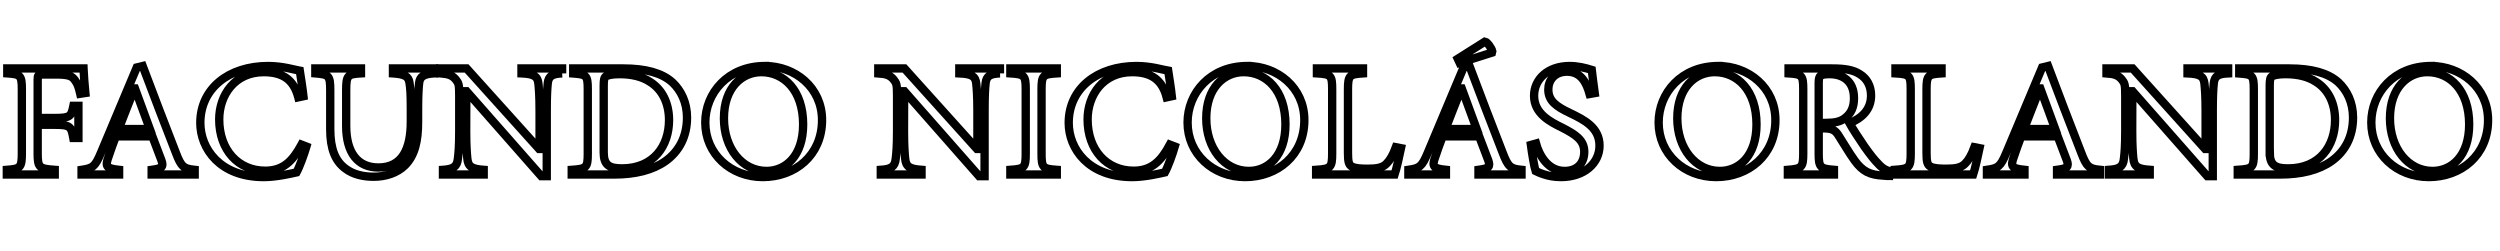
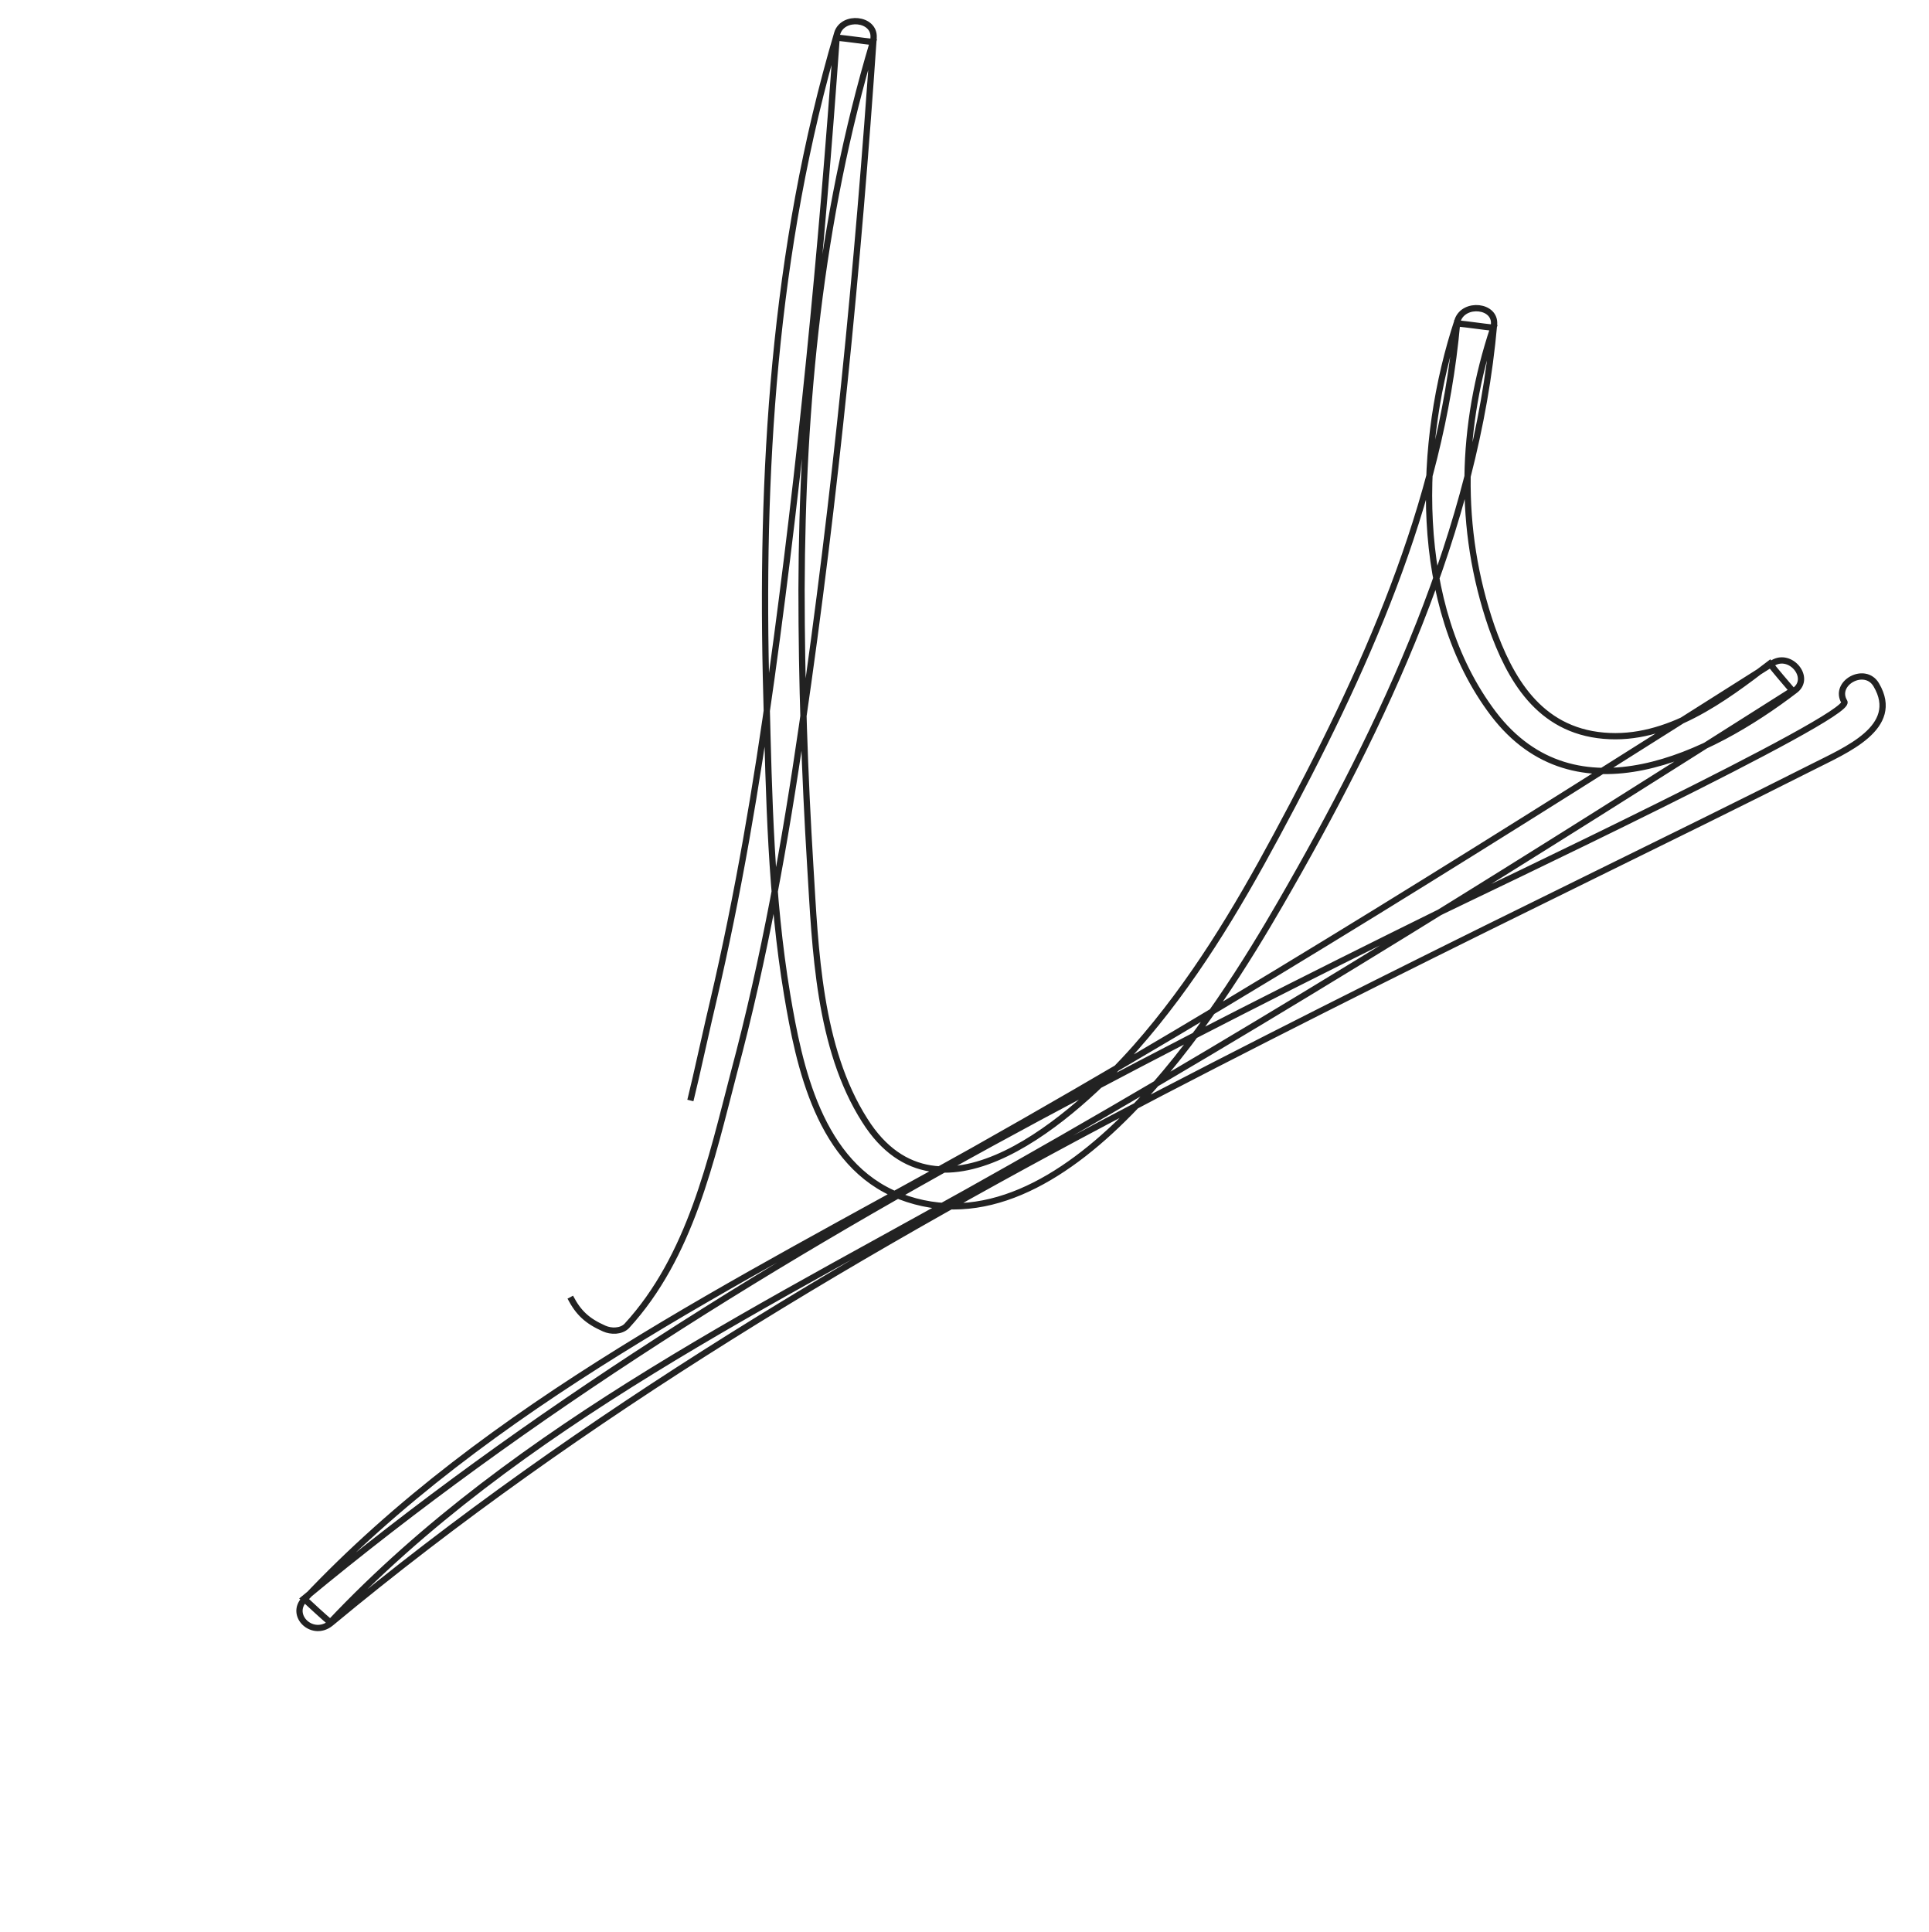
- <svg xmlns="http://www.w3.org/2000/svg" version="1.1" id="Layer_1" x="0px" y="0px" viewBox="0 0 300 30" style="enable-background:new 0 0 300 30;" xml:space="preserve">
+ <svg xmlns="http://www.w3.org/2000/svg" version="1.1" id="Layer_1" x="0px" y="0px" viewBox="0 0 307.7 308.3" style="enable-background:new 0 0 307.7 308.3;" xml:space="preserve">
  <style type="text/css">
- 	.st0{fill:transparent;stroke:#000000;stroke-miterlimit:10;}
-  
+ 	.st0{fill:none;stroke:#222222;stroke-miterlimit:10;}
		.name {
- 			stroke-dasharray:200;
-     
+             z-index:10;
+ 			stroke-dasharray:2548;
			stroke-dashoffset:0;
- 			-webkit-animation: dash 5s linear forwards;
- 			-o-animation: dash 5s linear forwards;
- 			-moz-animation: dash 5s linear forwards;
- 			animation: dash 5s linear forwards;
+ 			-webkit-animation: dash 4s ease-in forwards;
+ 			-o-animation: dash 4s ease-in forwards;
+ 			-moz-animation: dash 4s ease-in forwards;
+ 			animation: dash 4s ease-in forwards;
		}
-         #pepe:hover .st0{
-     fill:black;
-             transition:399ms;
+         
+         @-webkit-keyframes dash{
+             from{
+                 stroke-dashoffset:2500;
+             }
+             to{
+                 stroke-dashoffset:1235;
+             }
        }
- 
- @-webkit-keyframes dash{
- 	from{
- 		stroke-dashoffset:200;
- 	}
- 	to{
- 		stroke-dashoffset:0;
- 	}
- }
- 
- 
</style>
  <g>
-     <path id="pepe" class="st0 name" d="M9.628,11.253c-0.178-0.776-0.314-1.205-0.615-1.592C8.658,9.112,8.221,8.938,6.706,8.938H5.217   c-0.642,0-0.696,0.053-0.696,0.642v4.577h2.048c1.871,0,1.98-0.188,2.24-1.458h0.601v3.854H8.795   c-0.246-1.365-0.355-1.579-2.226-1.579H4.521v3.412c0,1.739,0.177,1.86,2.048,1.994v0.562h-5.75V20.38   c1.625-0.121,1.803-0.255,1.803-1.994v-7.641c0-1.726-0.178-1.833-1.748-1.94V8.216h9.15c0.027,0.723,0.123,1.967,0.219,2.944   L9.628,11.253z" />
-     <path class="st0 name" d="M18.2,20.941V20.38c1.27-0.174,1.447-0.349,1.174-1.138c-0.287-0.776-0.655-1.753-1.092-2.877h-4.384   c-0.342,0.896-0.615,1.659-0.874,2.436c-0.437,1.19-0.273,1.418,1.27,1.579v0.562H9.788V20.38c1.325-0.201,1.611-0.335,2.335-2.074   l4.288-10.21l0.71-0.174c1.311,3.466,2.622,6.945,3.974,10.384c0.656,1.726,0.942,1.94,2.267,2.074v0.562H18.2z M16.192,10.611   h-0.041c-0.655,1.62-1.297,3.292-1.912,4.871h3.742L16.192,10.611z" />
-     <path class="st0 name" d="M36.767,17.583c-0.273,0.937-0.833,2.476-1.188,3.104c-0.601,0.134-2.404,0.562-3.919,0.562   c-5.271,0-7.621-3.412-7.621-6.503c0-4.122,3.4-6.825,8.139-6.825c1.748,0,3.223,0.468,3.797,0.562   c0.164,1.111,0.314,1.954,0.437,3.064l-0.615,0.134c-0.56-2.168-1.926-3.024-4.151-3.024c-3.482,0-5.34,2.757-5.34,5.674   c0,3.693,2.308,6.155,5.517,6.155c2.117,0,3.278-1.11,4.356-3.131L36.767,17.583z" />
-     <path class="st0 name" d="M52.083,8.805c-1.188,0.067-1.707,0.361-1.789,1.164c-0.055,0.549-0.123,1.338-0.123,3.104v1.539   c0,2.314-0.382,4.015-1.57,5.219c-0.956,0.95-2.349,1.378-3.756,1.378c-1.256,0-2.444-0.268-3.359-0.95   c-1.256-0.909-1.857-2.395-1.857-4.75v-4.67c0-1.807-0.177-1.9-1.789-2.034V8.216h5.477v0.589   c-1.598,0.093-1.775,0.214-1.775,2.034v4.269c0,3.225,1.379,4.991,3.865,4.991c2.896,0,3.892-2.275,3.892-5.526v-1.499   c0-1.766-0.055-2.542-0.164-3.158c-0.109-0.75-0.574-1.017-1.98-1.11V8.216h4.93V8.805z" />
-     <path class="st0 name" d="M67.454,8.805c-1.134,0.053-1.625,0.281-1.721,1.177c-0.068,0.629-0.123,1.512-0.123,3.332v7.829h-0.656   l-8.972-10.197h-0.027l-0.014,4.777c0,1.806,0.082,2.729,0.137,3.292c0.095,1.017,0.56,1.258,1.966,1.365v0.562h-4.889V20.38   c1.175-0.081,1.694-0.335,1.789-1.312c0.082-0.616,0.164-1.539,0.164-3.345v-4.202c0-1.432-0.068-1.539-0.437-2.007   c-0.423-0.482-0.86-0.642-1.816-0.709V8.216h3.141l8.699,9.661h0.055v-4.563c0-1.82-0.082-2.703-0.137-3.265   c-0.096-0.923-0.574-1.177-2.035-1.244V8.216h4.875V8.805z" />
-     <path class="st0 name" d="M74.821,8.216c2.608,0,4.603,0.522,5.873,1.672c1.01,0.95,1.748,2.382,1.748,4.215   c0,2.315-0.97,4.068-2.567,5.219c-1.571,1.111-3.66,1.619-6.187,1.619h-5.081V20.38c1.748-0.121,1.926-0.241,1.926-1.914v-7.761   c0-1.686-0.178-1.766-1.748-1.887V8.216H74.821z M72.445,18.292c0,1.553,0.696,1.914,2.199,1.914c3.81,0,5.64-2.717,5.64-5.794   c0-2.021-0.806-3.68-2.308-4.604c-0.942-0.616-2.171-0.91-3.633-0.91c-0.915,0-1.42,0.134-1.639,0.268   c-0.191,0.134-0.259,0.375-0.259,1.138V18.292z" />
-     <path class="st0 name" d="M91.803,7.921c3.591,0,6.842,2.569,6.842,6.49c0,4.228-3.237,6.837-7.115,6.837   c-3.837,0-6.896-2.77-6.896-6.543c0-3.546,2.718-6.785,7.156-6.785H91.803z M91.352,8.657c-2.294,0-4.479,1.833-4.479,5.54   c0,3.6,2.171,6.316,5.107,6.316c2.294,0,4.397-1.793,4.397-5.58c0-4.108-2.322-6.276-5.012-6.276H91.352z" />
-     <path class="st0" d="M119.994,8.805c-1.134,0.053-1.625,0.281-1.721,1.177c-0.068,0.629-0.123,1.512-0.123,3.332v7.829h-0.656   l-8.972-10.197h-0.027l-0.014,4.777c0,1.806,0.082,2.729,0.137,3.292c0.095,1.017,0.56,1.258,1.966,1.365v0.562h-4.889V20.38   c1.175-0.081,1.694-0.335,1.789-1.312c0.082-0.616,0.164-1.539,0.164-3.345v-4.202c0-1.432-0.068-1.539-0.437-2.007   c-0.423-0.482-0.86-0.642-1.816-0.709V8.216h3.141l8.699,9.661h0.055v-4.563c0-1.82-0.082-2.703-0.137-3.265   c-0.096-0.923-0.574-1.177-2.035-1.244V8.216h4.875V8.805z" />
-     <path class="st0" d="M121.243,20.941V20.38c1.666-0.121,1.844-0.241,1.844-1.928v-7.721c0-1.7-0.178-1.82-1.844-1.927V8.216h5.572   v0.589c-1.652,0.107-1.83,0.227-1.83,1.927v7.721c0,1.687,0.177,1.807,1.83,1.928v0.562H121.243z" />
-     <path class="st0" d="M140.974,17.583c-0.273,0.937-0.833,2.476-1.188,3.104c-0.601,0.134-2.404,0.562-3.919,0.562   c-5.271,0-7.621-3.412-7.621-6.503c0-4.122,3.4-6.825,8.139-6.825c1.748,0,3.223,0.468,3.797,0.562   c0.164,1.111,0.314,1.954,0.437,3.064l-0.615,0.134c-0.56-2.168-1.926-3.024-4.151-3.024c-3.482,0-5.34,2.757-5.34,5.674   c0,3.693,2.308,6.155,5.517,6.155c2.117,0,3.278-1.11,4.356-3.131L140.974,17.583z" />
-     <path class="st0" d="M149.68,7.921c3.591,0,6.841,2.569,6.841,6.49c0,4.228-3.236,6.837-7.115,6.837   c-3.837,0-6.896-2.77-6.896-6.543c0-3.546,2.718-6.785,7.156-6.785H149.68z M149.229,8.657c-2.294,0-4.479,1.833-4.479,5.54   c0,3.6,2.171,6.316,5.107,6.316c2.294,0,4.397-1.793,4.397-5.58c0-4.108-2.321-6.276-5.012-6.276H149.229z" />
-     <path class="st0" d="M168.123,17.783c-0.137,0.669-0.561,2.557-0.766,3.158h-9.423V20.38c1.748-0.121,1.926-0.255,1.926-1.968   v-7.681c0-1.7-0.137-1.82-1.83-1.927V8.216h5.531v0.589c-1.611,0.107-1.803,0.214-1.803,1.927v7.614   c0,1.07,0.096,1.445,0.478,1.646c0.396,0.215,1.093,0.255,1.898,0.255c1.079,0,1.803-0.121,2.268-0.629   c0.382-0.375,0.765-1.018,1.105-1.954L168.123,17.783z" />
-     <path class="st0" d="M177.418,20.941V20.38c1.27-0.174,1.447-0.349,1.175-1.138c-0.287-0.776-0.656-1.753-1.093-2.877h-4.384   c-0.342,0.896-0.614,1.659-0.874,2.436c-0.438,1.19-0.273,1.418,1.27,1.579v0.562h-4.506V20.38   c1.324-0.201,1.611-0.335,2.335-2.074l4.288-10.21l0.71-0.174c1.312,3.466,2.622,6.945,3.975,10.384   c0.655,1.726,0.942,1.94,2.267,2.074v0.562H177.418z M175.41,10.611h-0.041c-0.655,1.62-1.297,3.292-1.912,4.871h3.742   L175.41,10.611z M179.029,6.315l-3.865,1.231l-0.231-0.495c1.092-0.696,2.267-1.445,3.264-2.061c0.26,0.04,0.806,0.816,0.874,1.151   L179.029,6.315z" />
-     <path class="st0" d="M190.754,11.28c-0.355-1.258-0.983-2.677-2.704-2.677c-1.529,0-2.253,1.058-2.253,2.128   c0,1.378,0.942,2.047,2.608,2.837c1.734,0.83,3.537,1.753,3.537,3.907c0,2.102-1.83,3.773-4.616,3.773   c-0.847,0-1.529-0.146-2.049-0.32c-0.519-0.161-0.806-0.321-1.011-0.415c-0.136-0.389-0.437-2.168-0.56-3.118l0.614-0.174   c0.342,1.244,1.339,3.292,3.428,3.292c1.489,0,2.363-0.896,2.363-2.302c0-1.419-1.093-2.088-2.649-2.891   c-1.421-0.696-3.373-1.672-3.373-3.827c0-1.954,1.611-3.573,4.274-3.573c0.97,0,1.885,0.228,2.649,0.468   c0.082,0.696,0.177,1.499,0.354,2.783L190.754,11.28z" />
-     <path class="st0" d="M206.206,7.921c3.592,0,6.842,2.569,6.842,6.49c0,4.228-3.236,6.837-7.115,6.837   c-3.838,0-6.896-2.77-6.896-6.543c0-3.546,2.718-6.785,7.156-6.785H206.206z M205.755,8.657c-2.294,0-4.479,1.833-4.479,5.54   c0,3.6,2.172,6.316,5.108,6.316c2.294,0,4.397-1.793,4.397-5.58c0-4.108-2.322-6.276-5.013-6.276H205.755z" />
-     <path class="st0" d="M226.738,21.115c-0.246,0-0.478-0.013-0.724-0.04c-1.652-0.08-2.499-0.508-3.441-1.793   c-0.696-0.95-1.366-2.141-1.98-3.078c-0.368-0.562-0.724-0.802-1.775-0.802h-0.573v3.05c0,1.646,0.191,1.794,1.83,1.928v0.562   h-5.531V20.38c1.652-0.134,1.844-0.281,1.844-1.928v-7.761c0-1.673-0.178-1.78-1.762-1.887V8.216h5.23   c1.543,0,2.54,0.174,3.318,0.682c0.833,0.509,1.353,1.378,1.353,2.569c0,1.7-1.12,2.717-2.581,3.319   c0.354,0.643,1.188,1.927,1.803,2.823c0.737,1.03,1.174,1.579,1.652,2.061c0.519,0.576,0.97,0.79,1.434,0.897L226.738,21.115z    M219.159,14.746c1.024,0,1.707-0.161,2.226-0.562c0.778-0.589,1.093-1.352,1.093-2.409c0-2.101-1.406-2.877-2.923-2.877   c-0.614,0-0.942,0.081-1.092,0.188c-0.137,0.107-0.219,0.334-0.219,0.843v4.817H219.159z" />
-     <path class="st0" d="M237.549,17.783c-0.137,0.669-0.561,2.557-0.766,3.158h-9.423V20.38c1.748-0.121,1.926-0.255,1.926-1.968   v-7.681c0-1.7-0.137-1.82-1.83-1.927V8.216h5.531v0.589c-1.611,0.107-1.803,0.214-1.803,1.927v7.614   c0,1.07,0.096,1.445,0.478,1.646c0.396,0.215,1.093,0.255,1.898,0.255c1.079,0,1.803-0.121,2.268-0.629   c0.382-0.375,0.765-1.018,1.105-1.954L237.549,17.783z" />
-     <path class="st0" d="M246.844,20.941V20.38c1.27-0.174,1.447-0.349,1.175-1.138c-0.287-0.776-0.656-1.753-1.093-2.877h-4.384   c-0.342,0.896-0.614,1.659-0.874,2.436c-0.438,1.19-0.273,1.418,1.27,1.579v0.562h-4.506V20.38   c1.324-0.201,1.611-0.335,2.335-2.074l4.288-10.21l0.71-0.174c1.312,3.466,2.622,6.945,3.975,10.384   c0.655,1.726,0.942,1.94,2.267,2.074v0.562H246.844z M244.836,10.611h-0.041c-0.655,1.62-1.297,3.292-1.912,4.871h3.742   L244.836,10.611z" />
-     <path class="st0" d="M267.377,8.805c-1.134,0.053-1.625,0.281-1.721,1.177c-0.068,0.629-0.123,1.512-0.123,3.332v7.829h-0.655   l-8.973-10.197h-0.027l-0.014,4.777c0,1.806,0.082,2.729,0.137,3.292c0.096,1.017,0.56,1.258,1.967,1.365v0.562h-4.89V20.38   c1.175-0.081,1.693-0.335,1.789-1.312c0.082-0.616,0.164-1.539,0.164-3.345v-4.202c0-1.432-0.068-1.539-0.438-2.007   c-0.423-0.482-0.86-0.642-1.815-0.709V8.216h3.141l8.699,9.661h0.055v-4.563c0-1.82-0.082-2.703-0.137-3.265   c-0.096-0.923-0.573-1.177-2.035-1.244V8.216h4.876V8.805z" />
-     <path class="st0" d="M274.744,8.216c2.608,0,4.603,0.522,5.872,1.672c1.011,0.95,1.748,2.382,1.748,4.215   c0,2.315-0.97,4.068-2.567,5.219c-1.57,1.111-3.659,1.619-6.187,1.619h-5.08V20.38c1.748-0.121,1.926-0.241,1.926-1.914v-7.761   c0-1.686-0.178-1.766-1.748-1.887V8.216H274.744z M272.368,18.292c0,1.553,0.696,1.914,2.198,1.914   c3.811,0,5.641-2.717,5.641-5.794c0-2.021-0.806-3.68-2.309-4.604c-0.941-0.616-2.171-0.91-3.632-0.91   c-0.915,0-1.421,0.134-1.639,0.268c-0.191,0.134-0.26,0.375-0.26,1.138V18.292z" />
-     <path class="st0" d="M291.726,7.921c3.592,0,6.842,2.569,6.842,6.49c0,4.228-3.236,6.837-7.115,6.837   c-3.838,0-6.896-2.77-6.896-6.543c0-3.546,2.718-6.785,7.156-6.785H291.726z M291.274,8.657c-2.294,0-4.479,1.833-4.479,5.54   c0,3.6,2.172,6.316,5.108,6.316c2.294,0,4.397-1.793,4.397-5.58c0-4.108-2.322-6.276-5.013-6.276H291.274z" />
+     <path id="pepe" class="name st0" d="M91,207c1.3,2.5,2.7,3.8,5.4,5c1.1,0.5,2.7,0.5,3.6-0.4c10.2-11.1,13.5-26.6,17.1-40.4   c4.9-18.3,8.2-36.9,10.9-55.5c5.3-36.4,8.9-73,11.4-109.7c0.2-3.1-4.9-3.6-5.8-0.7c-10.2,34.5-12.3,70.3-11.3,106   c0.4,15.8,0.7,31.8,3.3,47.4c1.9,11.3,5.1,27.2,18,32.2c26.3,10.1,51.1-30.1,60.7-46.7c16.6-28.7,31.2-59.7,34.1-92.4   c0.3-3.1-4.8-3.6-5.8-0.7c-6.4,19.3-7.4,45.5,5.7,62.8c13.1,17.2,34.5,6.7,48.2-3.8c2.5-2-0.8-6-3.6-4.3   c-42,26.6-84.1,53.3-127.6,77.8C117.8,204.6,78,224,48.6,255.2c-2.5,2.6,1.3,6.2,4.2,3.8c40.1-33.3,85.6-60.2,132.4-84.6   c22.9-11.9,46.1-23.4,69.3-34.8c11.6-5.7,23.2-11.4,34.7-17.2c5.3-2.7,14.2-6.3,10.2-13.1c-1.8-3.1-6.9-0.3-5.1,2.7   c1.4,2.3-58.3,30.5-64,33.3c-21.7,10.7-43.3,21.6-64.5,33c-41.5,22.3-81.5,47.1-117.3,76.8c1.4,1.3,2.8,2.6,4.2,3.8   c29.9-31.7,70.6-51,108.8-72.7c42.4-24,83.5-50,124.5-76c-1.2-1.4-2.4-2.8-3.6-4.3c-7.3,5.6-16.3,12.4-26.5,11.5   c-10.4-0.9-15-9.2-17.9-17.4c-5.4-15.7-4.9-32.1,0.3-47.7c-1.9-0.2-3.8-0.5-5.8-0.7c-2.6,29-14.9,55.9-28.8,81.7   c-6.4,11.9-13.4,23.6-22.5,33.9c-9.4,10.6-31.3,30.5-43.2,11.6c-7.4-11.6-7.9-27.4-8.7-40.5c-0.9-14.7-1.4-29.5-1.4-44.3   c0.1-29.5,2.9-58.9,11.4-87.3c-1.9-0.2-3.8-0.5-5.8-0.7c-2.4,34.1-5.7,68.2-10.4,102.2c-2.4,17.3-5.3,34.5-9.3,51.6   c-3.7,15.5-6.8,35.6-18.1,48c1.2-0.1,2.4-0.3,3.6-0.4c-1.1-1-2.2-2-3.3-3C94.4,201.1,89.3,203.9,91,207z" />
  </g>
</svg>
